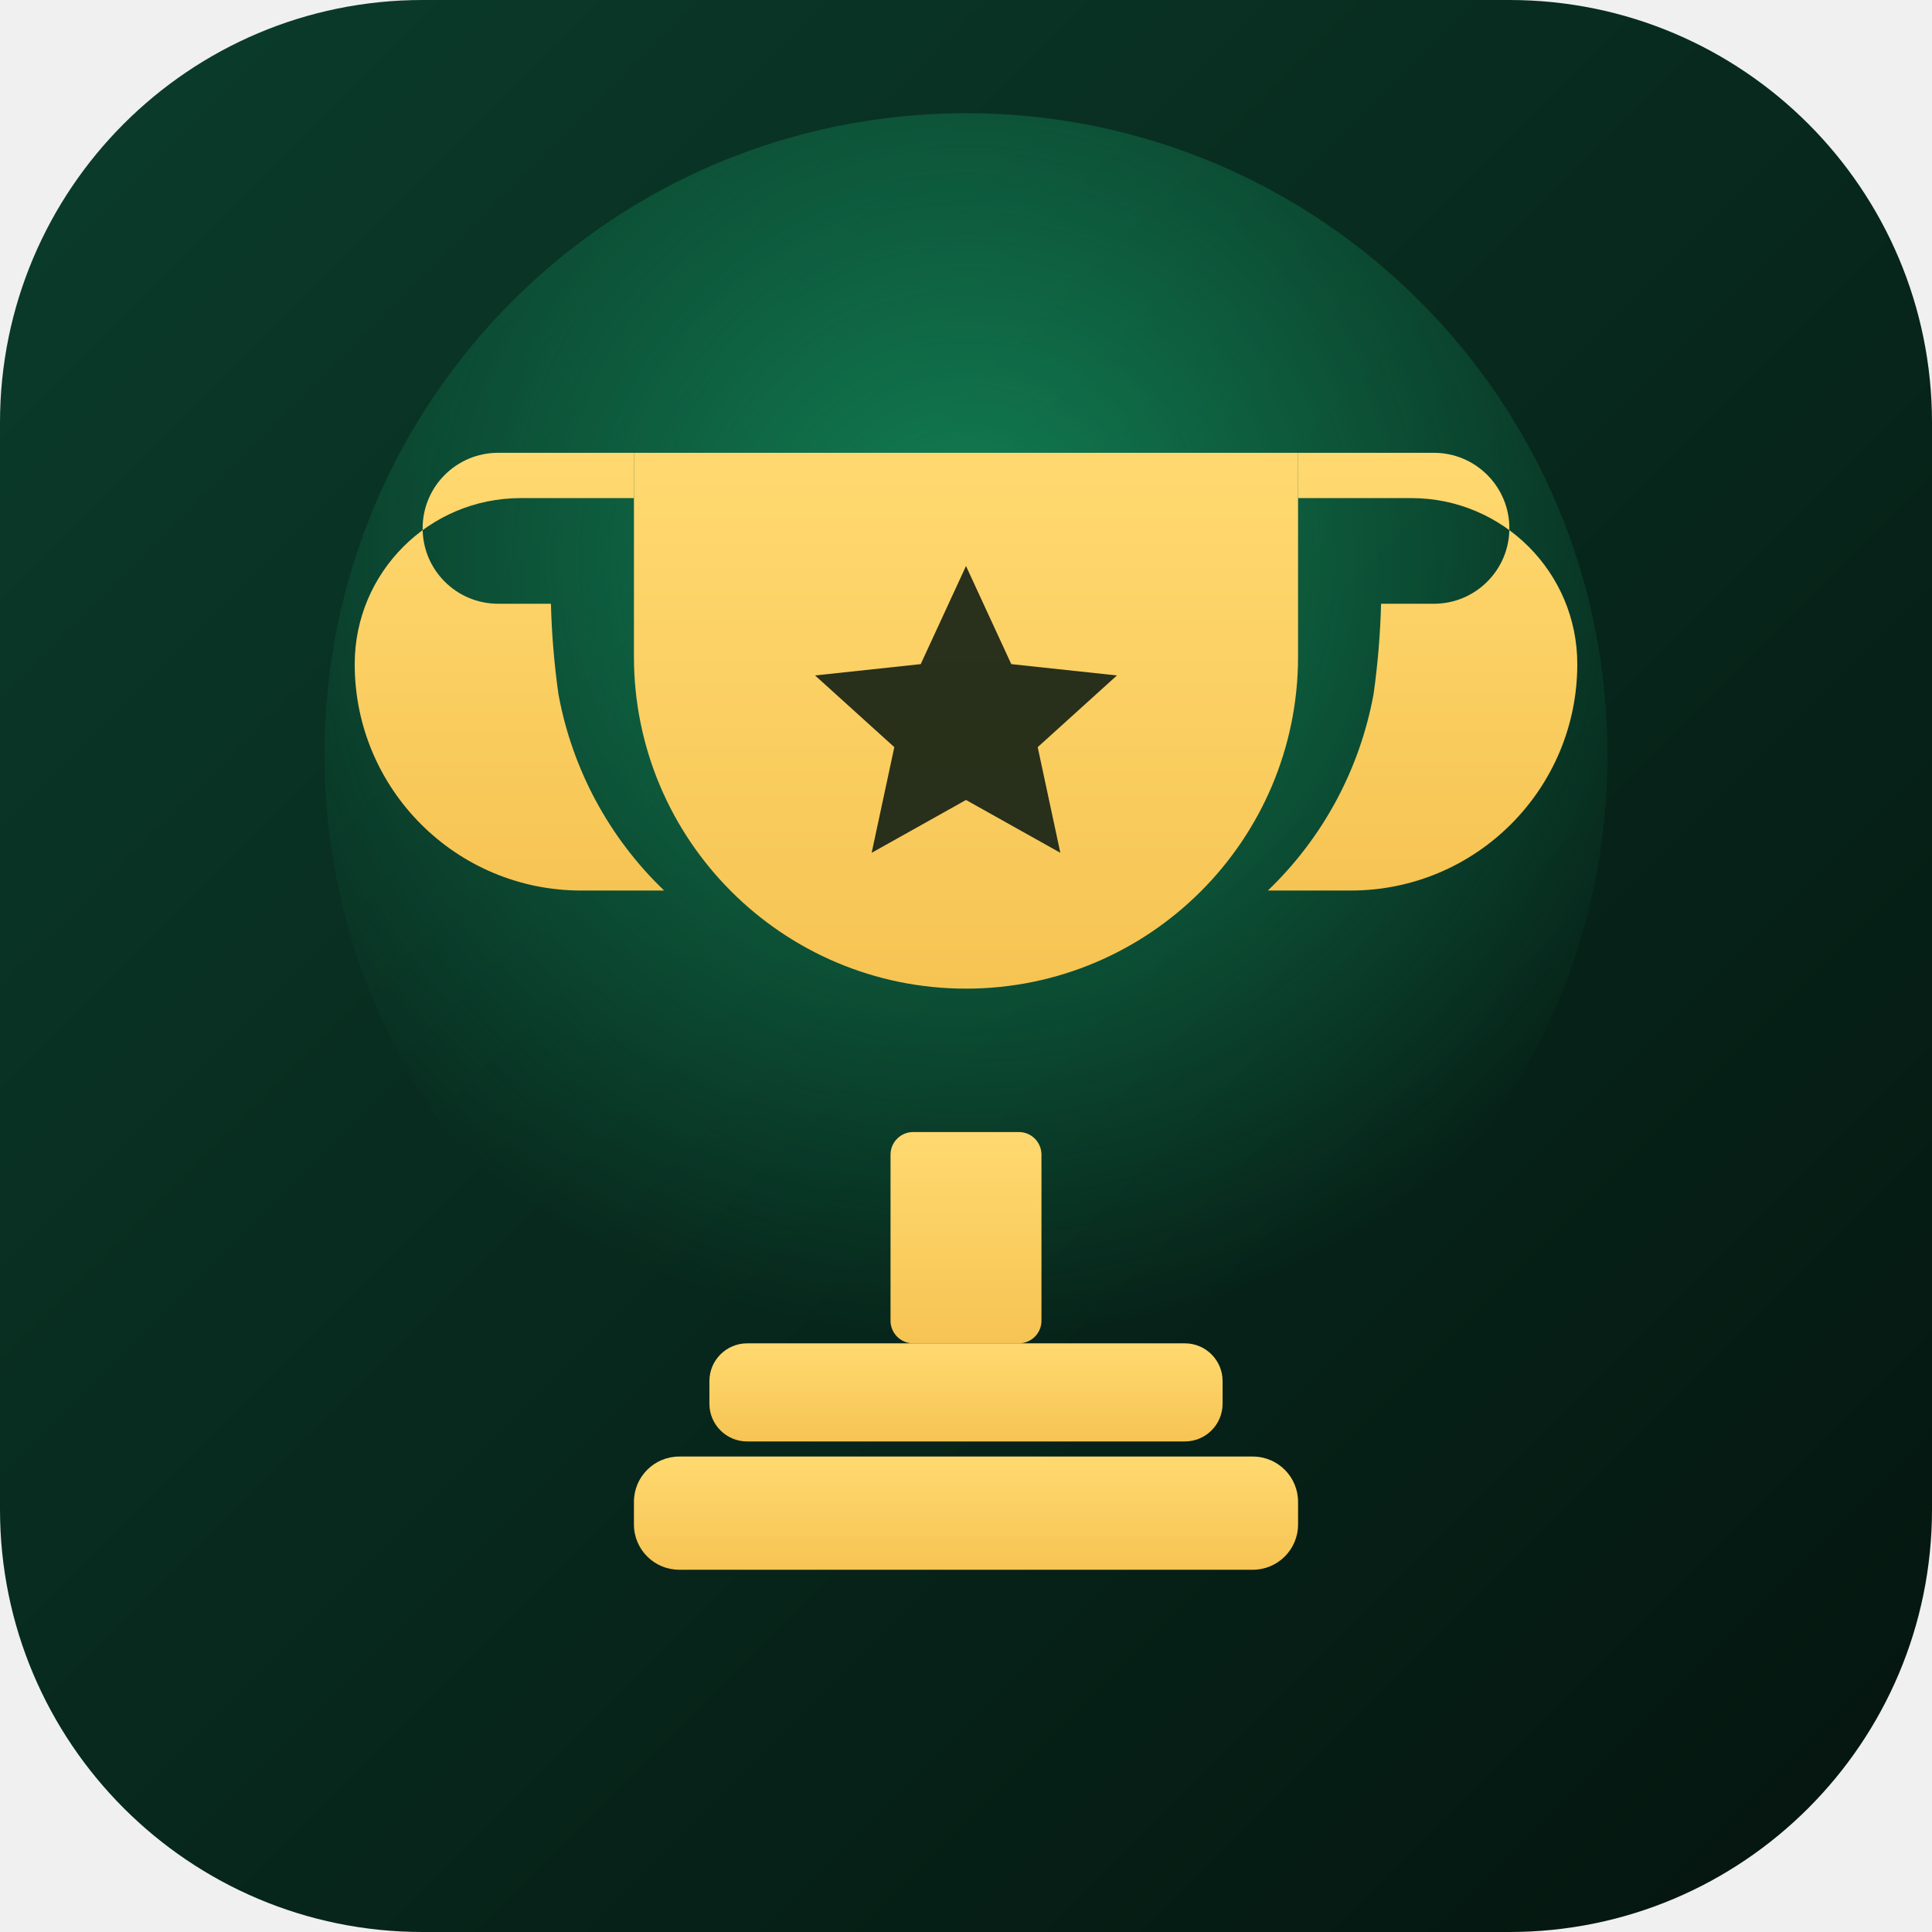
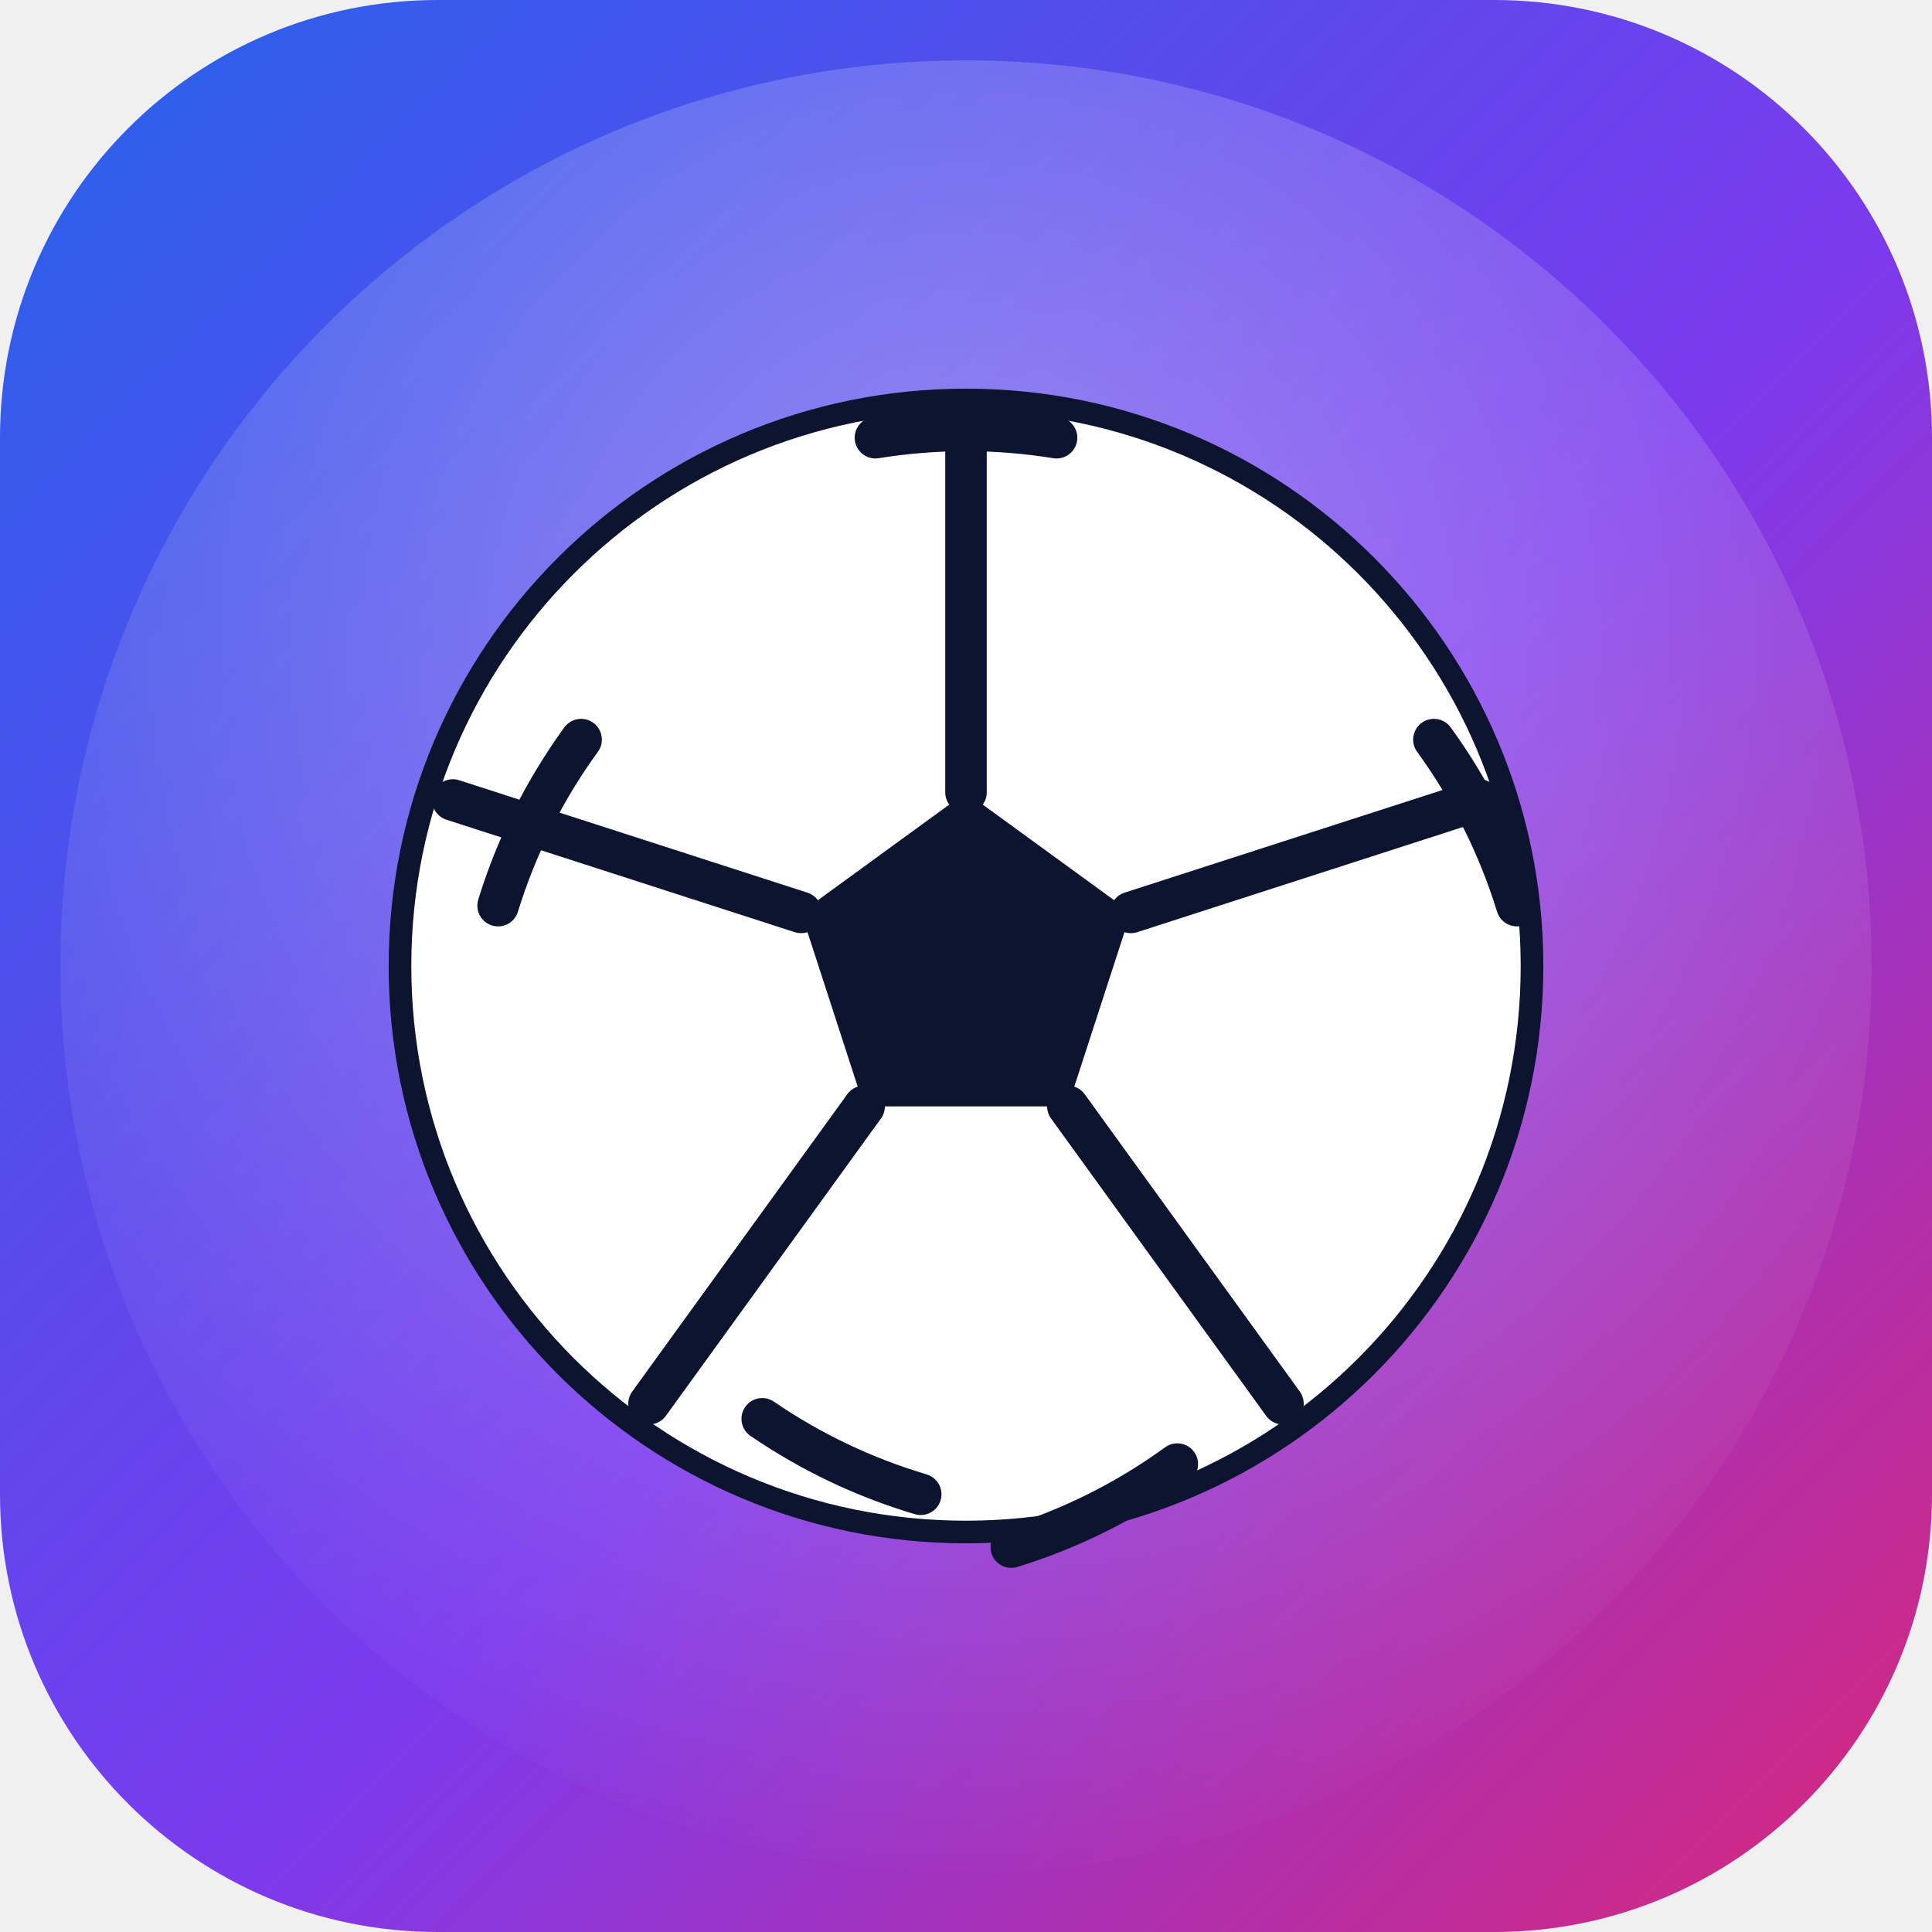
<svg xmlns="http://www.w3.org/2000/svg" width="512" height="512" viewBox="0 0 512 512" role="img" aria-label="WorldCuP">
  <defs>
    <linearGradient id="bg" x1="0" y1="0" x2="1" y2="1">
-       <stop offset="0" stop-color="#0b3d2c" />
-       <stop offset="1" stop-color="#04140e" />
+       <stop offset="0" stop-color="#2563eb" />
+       <stop offset="0.55" stop-color="#7c3aed" />
+       <stop offset="1" stop-color="#db2777" />
    </linearGradient>
-     <linearGradient id="gold" x1="0" y1="0" x2="0" y2="1">
-       <stop offset="0" stop-color="#ffd970" />
-       <stop offset="1" stop-color="#f6c453" />
-     </linearGradient>
-     <radialGradient id="glow" cx="0.5" cy="0.35" r="0.6">
-       <stop offset="0" stop-color="#19c37d" stop-opacity="0.55" />
-       <stop offset="1" stop-color="#19c37d" stop-opacity="0" />
+     <radialGradient id="shine" cx="0.5" cy="0.32" r="0.7">
+       <stop offset="0" stop-color="#ffffff" stop-opacity="0.35" />
+       <stop offset="1" stop-color="#ffffff" stop-opacity="0" />
    </radialGradient>
  </defs>
-   <rect width="512" height="512" rx="112" fill="url(#bg)" />
-   <circle cx="256" cy="200" r="170" fill="url(#glow)" />
-   <g fill="url(#gold)">
-     <path d="M168 120 h176 v54 a88 88 0 0 1 -176 0 z" />
-     <path d="M168 132 h-30 a44 44 0 0 0 -44 44 a60 60 0 0 0 60 60 h22 a96 96 0 0 1 -28 -52 a210 210 0 0 1 -2 -24 h-14 a20 20 0 0 1 0 -40 h36 z" />
-     <path d="M344 132 h30 a44 44 0 0 1 44 44 a60 60 0 0 1 -60 60 h-22 a96 96 0 0 0 28 -52 a210 210 0 0 0 2 -24 h14 a20 20 0 0 0 0 -40 h-36 z" />
-     <rect x="236" y="300" width="40" height="56" rx="6" />
-     <rect x="188" y="356" width="136" height="26" rx="10" />
-     <rect x="168" y="386" width="176" height="30" rx="12" />
+   <rect width="512" height="512" rx="116" fill="url(#bg)" />
+   <circle cx="256" cy="256" r="240" fill="url(#shine)" />
+   <circle cx="256" cy="256" r="150" fill="#ffffff" stroke="#0c1430" stroke-width="6" />
+   <g stroke="#0c1430" stroke-width="11" stroke-linecap="round">
+     <line x1="256" y1="210" x2="256" y2="112" />
+     <line x1="299.7" y1="241.8" x2="392" y2="212" />
+     <line x1="283" y1="293.2" x2="340" y2="372" />
+     <line x1="229" y1="293.2" x2="172" y2="372" />
+     <line x1="212.3" y1="241.8" x2="120" y2="212" />
  </g>
-   <path d="M256 150 l12 26 28 3 -21 19 6 28 -25 -14 -25 14 6 -28 -21 -19 28 -3 z" fill="#04140e" opacity="0.85" />
+   <path d="M256 210 L299.7 241.8 L283 293.2 L229 293.2 L212.3 241.8 Z" fill="#0c1430" />
+   <g fill="none" stroke="#0c1430" stroke-width="11" stroke-linecap="round">
+     <path d="M232 116 a150 150 0 0 1 48 0" />
+     <path d="M380 196 a150 150 0 0 1 22 44" />
+     <path d="M312 388 a150 150 0 0 1 -44 22" />
+     <path d="M132 240 a150 150 0 0 1 22 -44" />
+     <path d="M244 396 a150 150 0 0 1 -42 -20" />
+   </g>
</svg>
